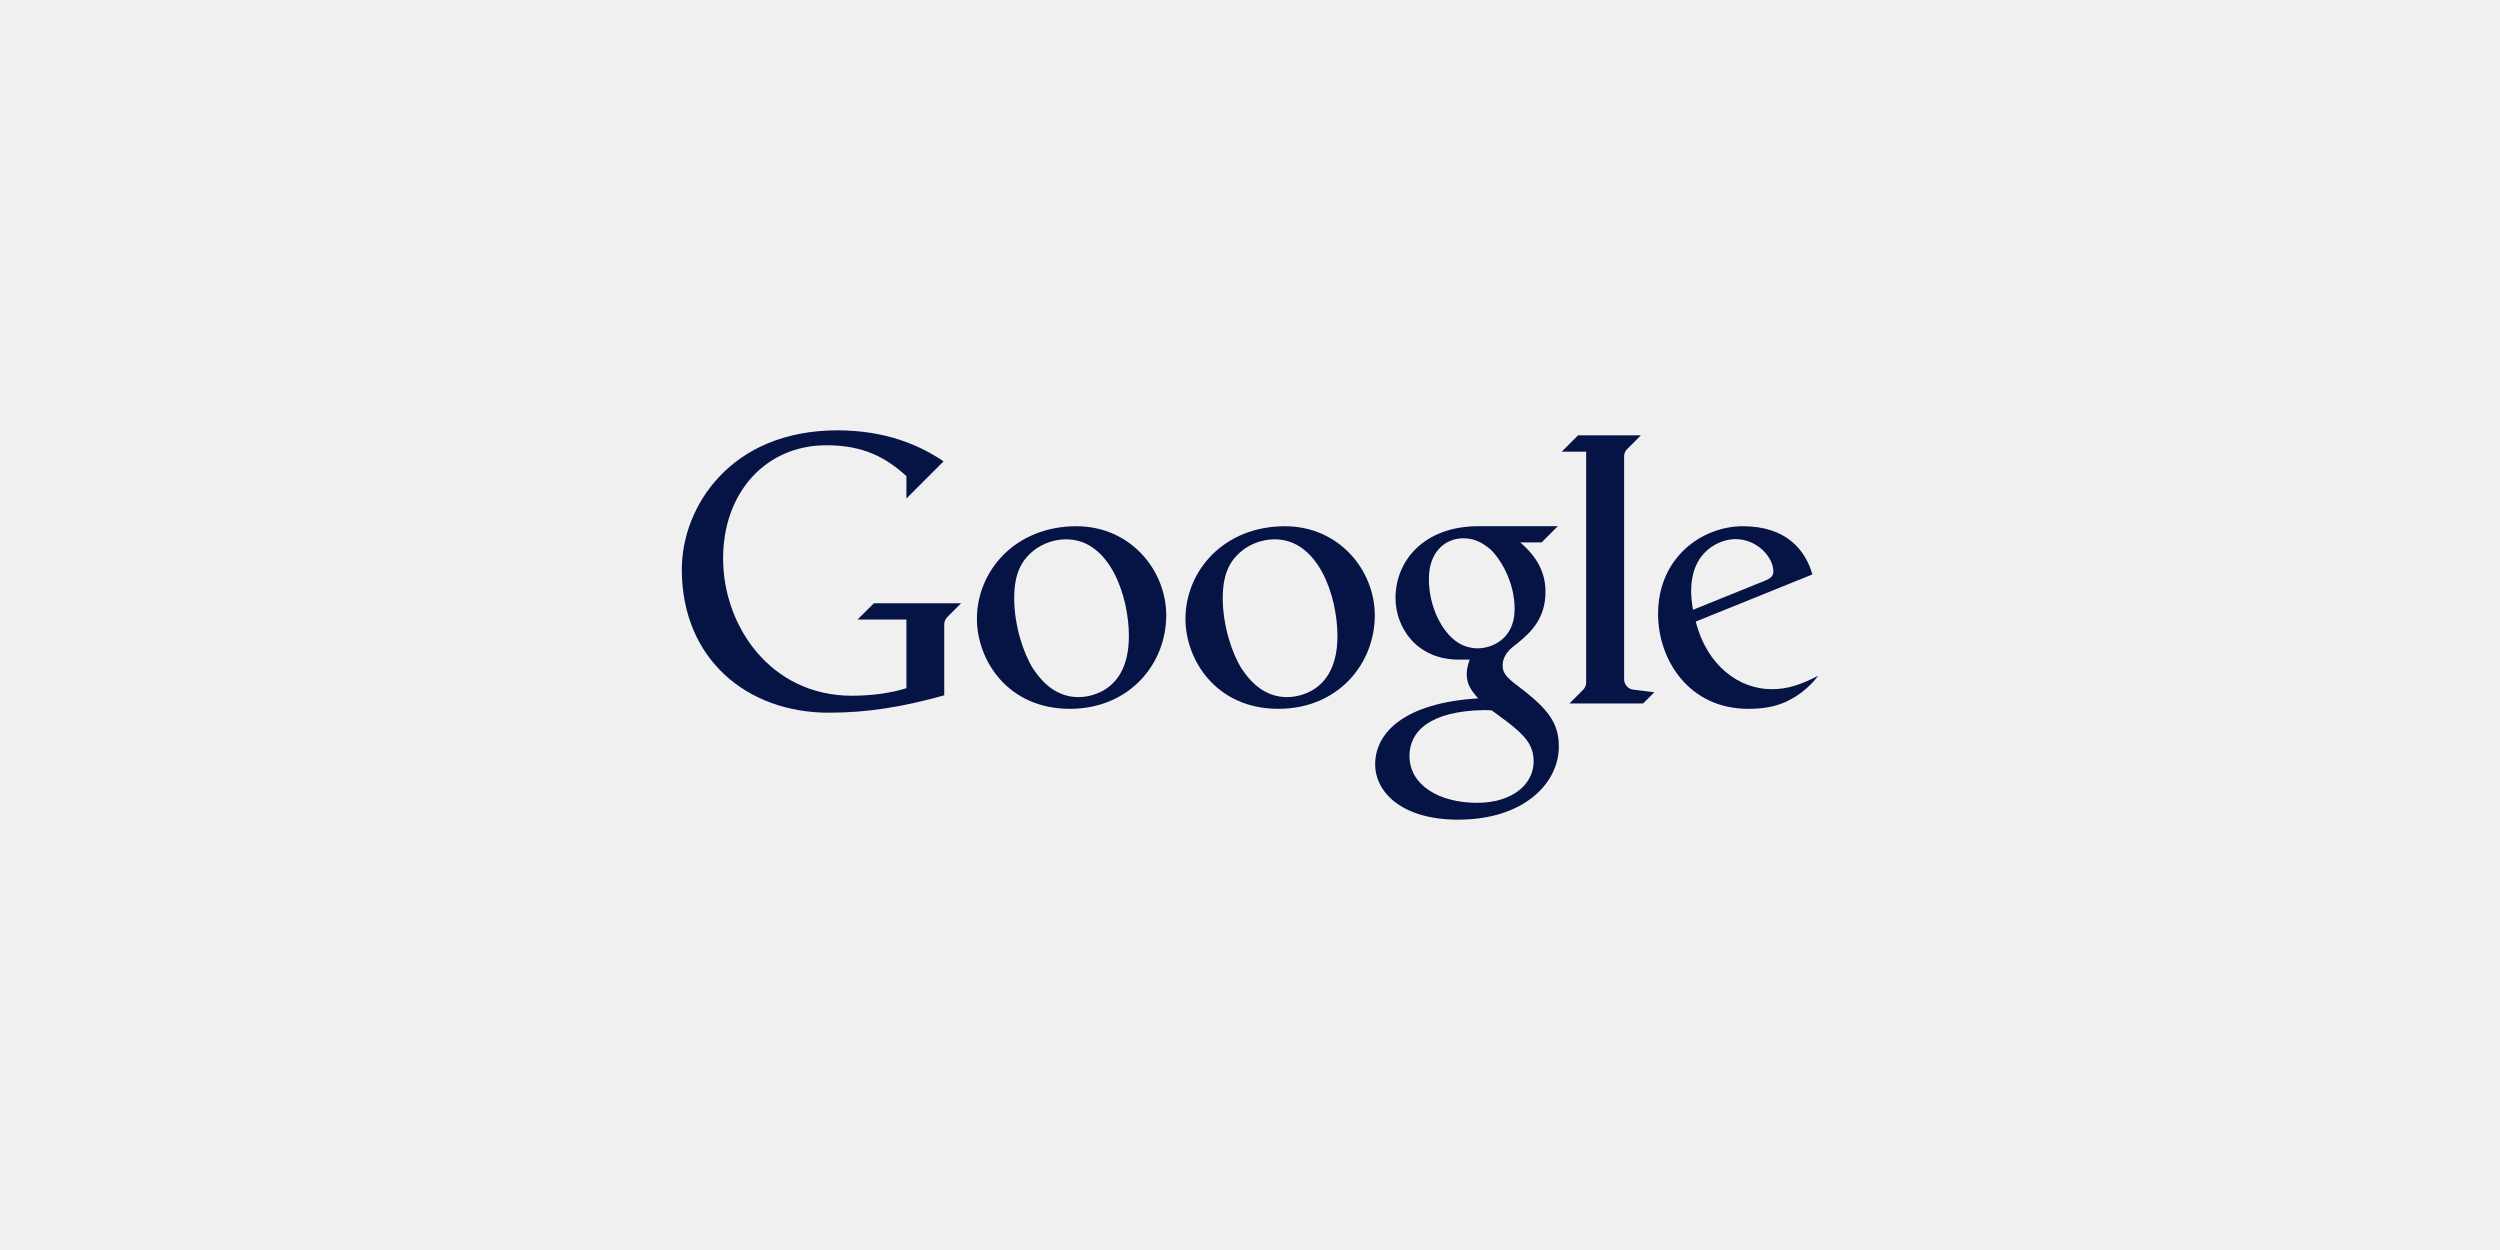
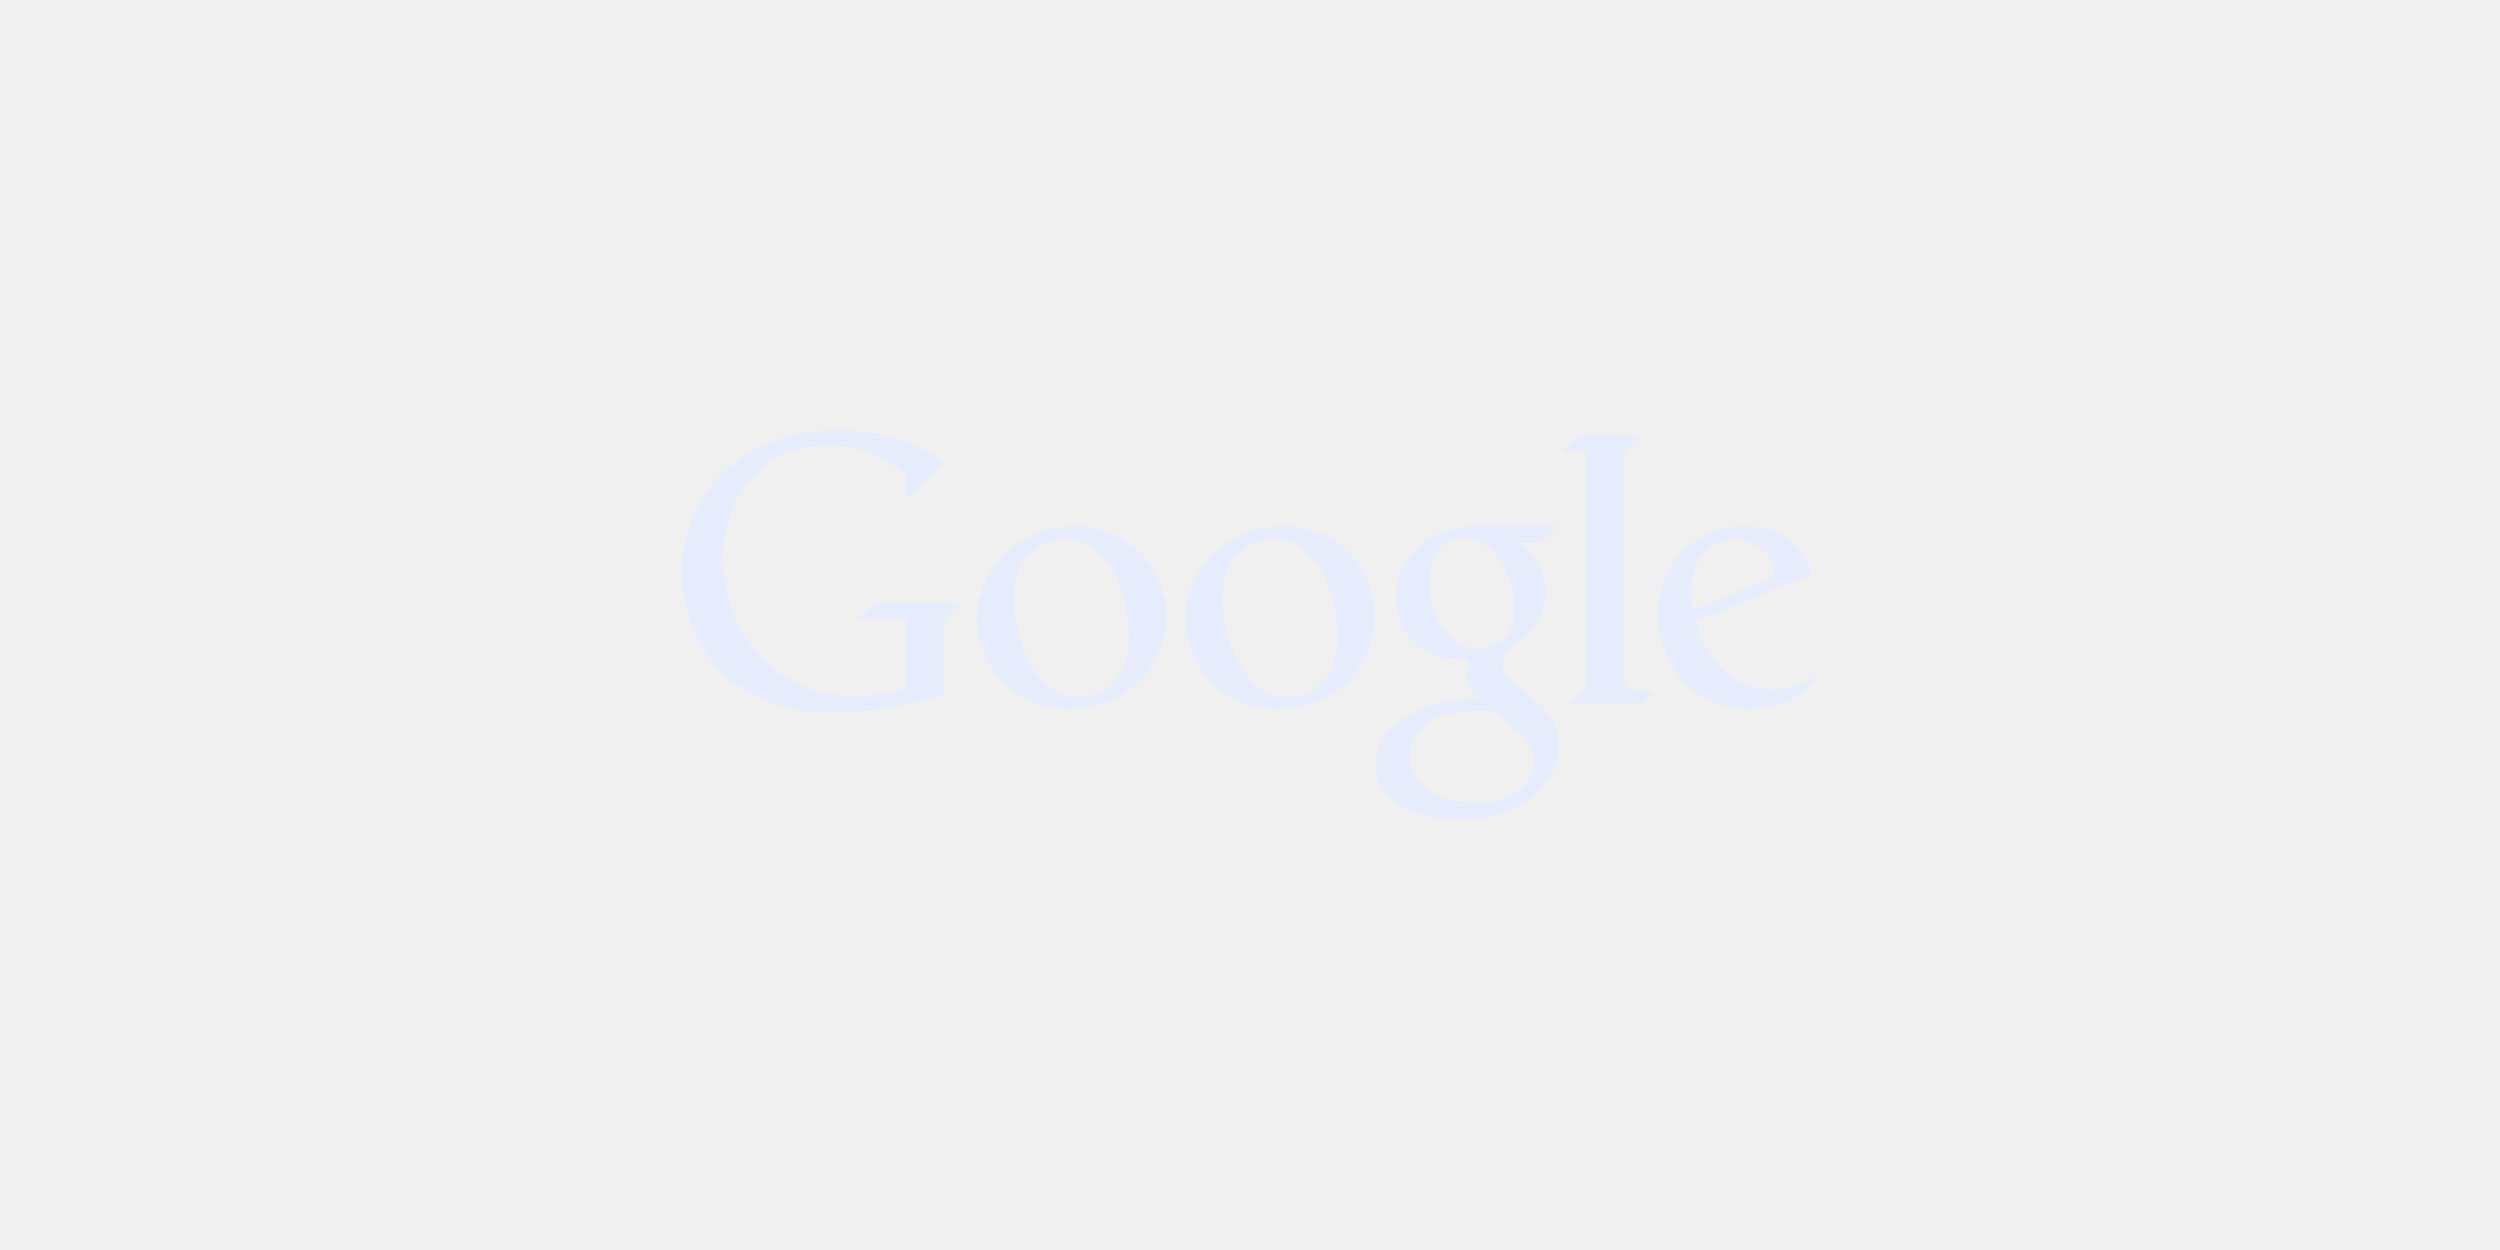
<svg xmlns="http://www.w3.org/2000/svg" width="176" height="88" viewBox="0 0 176 88" fill="none">
  <g clip-path="url(#clip0_2063_28508)">
-     <path d="M60.371 43.614H63.811V48.446C62.738 48.791 61.382 48.98 59.974 48.98C54.263 48.98 50.907 44.09 50.907 39.315C50.907 34.631 53.943 31.346 58.178 31.346C60.858 31.346 62.417 32.254 63.812 33.518V35.095L66.428 32.479C64.773 31.36 62.378 30.296 58.953 30.296C51.436 30.296 48 35.674 48 40.093C48 46.384 52.582 50.174 58.34 50.174C61.133 50.174 63.611 49.748 66.475 48.951V43.959C66.475 43.704 66.587 43.528 66.755 43.375L67.659 42.471H61.522L60.371 43.614Z" fill="#051345" />
-     <path d="M75.783 37.047C71.456 37.047 68.775 40.209 68.775 43.565C68.775 46.462 70.935 49.901 75.311 49.901C79.52 49.901 82.103 46.733 82.103 43.318C82.103 40.137 79.579 37.048 75.783 37.048V37.047ZM75.065 37.969C78.115 37.969 79.474 41.943 79.474 44.778C79.474 48.994 76.311 49.077 75.933 49.077C74.486 49.077 73.474 48.203 72.717 47.055C72.051 45.998 71.399 44.034 71.399 42.114C71.399 40.202 72.025 39.269 73.01 38.582C73.815 38.067 74.569 37.969 75.064 37.969H75.065Z" fill="#051345" />
-     <path d="M104.067 37.046C100.288 37.046 98.244 39.439 98.244 42.11C98.244 44.144 99.701 46.438 102.706 46.438H103.467C103.467 46.438 103.26 46.941 103.259 47.427C103.259 48.144 103.516 48.546 104.063 49.166C98.891 49.481 96.812 51.567 96.812 53.809C96.812 55.772 98.692 57.704 102.643 57.704C107.32 57.704 109.743 55.108 109.743 52.559C109.743 50.763 108.848 49.778 106.581 48.08C105.915 47.562 105.786 47.232 105.786 46.844C105.786 46.289 106.118 45.921 106.239 45.782C106.454 45.556 106.826 45.297 106.965 45.173C107.726 44.528 108.802 43.574 108.802 41.668C108.802 40.361 108.258 39.236 107.019 38.183H108.532L109.668 37.046H104.067V37.046ZM103.025 37.896C103.71 37.896 104.283 38.139 104.887 38.642C105.558 39.246 106.63 40.871 106.63 42.881C106.63 45.05 104.944 45.644 104.032 45.644C103.585 45.644 103.05 45.519 102.597 45.21C101.591 44.557 100.593 42.82 100.593 40.754C100.593 38.889 101.703 37.896 103.025 37.896ZM104.521 49.989C104.809 49.989 105.017 50.013 105.017 50.013C105.017 50.013 105.697 50.499 106.172 50.862C107.279 51.737 107.969 52.406 107.969 53.596C107.969 55.234 106.45 56.518 103.99 56.518C101.29 56.518 99.226 55.261 99.226 53.208C99.226 51.507 100.641 50.044 104.521 49.989Z" fill="#051345" />
-     <path d="M110.486 49.526H115.674L116.464 48.736L114.977 48.55C114.576 48.501 114.338 48.154 114.338 47.819V32.149C114.338 31.84 114.481 31.682 114.586 31.582L115.521 30.646H111.097L109.946 31.797H111.666V48.029C111.666 48.26 111.593 48.417 111.437 48.578L110.486 49.526Z" fill="#051345" />
-     <path d="M122.703 37.047C119.807 37.047 116.729 39.255 116.729 43.219C116.729 46.492 118.937 49.901 123.062 49.901C124.091 49.901 124.938 49.768 125.731 49.404C126.583 49.012 127.402 48.376 128 47.575C126.871 48.145 125.95 48.519 124.727 48.519C122.403 48.519 120.162 46.842 119.378 43.759L127.589 40.441C127.115 38.75 125.777 37.047 122.704 37.047H122.703ZM122.167 37.954C123.721 37.954 124.845 39.233 124.845 40.233C124.845 40.557 124.642 40.728 124.24 40.886L119.193 42.927C119.193 42.927 119.057 42.291 119.057 41.605C119.057 38.724 121.14 37.954 122.167 37.954Z" fill="#051345" />
-     <path d="M90.465 37.047C86.138 37.047 83.457 40.209 83.457 43.565C83.457 46.462 85.617 49.901 89.993 49.901C94.202 49.901 96.785 46.733 96.785 43.318C96.785 40.137 94.261 37.048 90.465 37.048V37.047ZM89.747 37.969C92.797 37.969 94.156 41.943 94.156 44.778C94.156 48.994 90.993 49.077 90.615 49.077C89.168 49.077 88.156 48.203 87.399 47.055C86.733 45.998 86.081 44.034 86.081 42.114C86.081 40.202 86.707 39.269 87.692 38.582C88.497 38.067 89.251 37.969 89.746 37.969H89.747Z" fill="#051345" />
+     <path d="M60.371 43.614H63.811V48.446C62.738 48.791 61.382 48.98 59.974 48.98C54.263 48.98 50.907 44.09 50.907 39.315C50.907 34.631 53.943 31.346 58.178 31.346C60.858 31.346 62.417 32.254 63.812 33.518V35.095L66.428 32.479C64.773 31.36 62.378 30.296 58.953 30.296C51.436 30.296 48 35.674 48 40.093C48 46.384 52.582 50.174 58.34 50.174C61.133 50.174 63.611 49.748 66.475 48.951V43.959C66.475 43.704 66.587 43.528 66.755 43.375L67.659 42.471H61.522L60.371 43.614Z" fill="#E7ECFC" />
+     <path d="M75.783 37.047C71.456 37.047 68.775 40.209 68.775 43.565C68.775 46.462 70.935 49.901 75.311 49.901C79.52 49.901 82.103 46.733 82.103 43.318C82.103 40.137 79.579 37.048 75.783 37.048V37.047ZM75.065 37.969C78.115 37.969 79.474 41.943 79.474 44.778C79.474 48.994 76.311 49.077 75.933 49.077C74.486 49.077 73.474 48.203 72.717 47.055C72.051 45.998 71.399 44.034 71.399 42.114C71.399 40.202 72.025 39.269 73.01 38.582C73.815 38.067 74.569 37.969 75.064 37.969H75.065Z" fill="#E7ECFC" />
+     <path d="M104.067 37.046C100.288 37.046 98.244 39.439 98.244 42.11C98.244 44.144 99.701 46.438 102.706 46.438H103.467C103.467 46.438 103.26 46.941 103.259 47.427C103.259 48.144 103.516 48.546 104.063 49.166C98.891 49.481 96.812 51.567 96.812 53.809C96.812 55.772 98.692 57.704 102.643 57.704C107.32 57.704 109.743 55.108 109.743 52.559C109.743 50.763 108.848 49.778 106.581 48.08C105.915 47.562 105.786 47.232 105.786 46.844C105.786 46.289 106.118 45.921 106.239 45.782C106.454 45.556 106.826 45.297 106.965 45.173C107.726 44.528 108.802 43.574 108.802 41.668C108.802 40.361 108.258 39.236 107.019 38.183H108.532L109.668 37.046H104.067V37.046ZM103.025 37.896C103.71 37.896 104.283 38.139 104.887 38.642C105.558 39.246 106.63 40.871 106.63 42.881C106.63 45.05 104.944 45.644 104.032 45.644C103.585 45.644 103.05 45.519 102.597 45.21C101.591 44.557 100.593 42.82 100.593 40.754C100.593 38.889 101.703 37.896 103.025 37.896ZM104.521 49.989C104.809 49.989 105.017 50.013 105.017 50.013C105.017 50.013 105.697 50.499 106.172 50.862C107.279 51.737 107.969 52.406 107.969 53.596C107.969 55.234 106.45 56.518 103.99 56.518C101.29 56.518 99.226 55.261 99.226 53.208C99.226 51.507 100.641 50.044 104.521 49.989Z" fill="#E7ECFC" />
+     <path d="M110.486 49.526H115.674L116.464 48.736L114.977 48.55C114.576 48.501 114.338 48.154 114.338 47.819V32.149C114.338 31.84 114.481 31.682 114.586 31.582L115.521 30.646H111.097L109.946 31.797H111.666V48.029C111.666 48.26 111.593 48.417 111.437 48.578L110.486 49.526Z" fill="#E7ECFC" />
+     <path d="M122.703 37.047C119.807 37.047 116.729 39.255 116.729 43.219C116.729 46.492 118.937 49.901 123.062 49.901C124.091 49.901 124.938 49.768 125.731 49.404C126.583 49.012 127.402 48.376 128 47.575C126.871 48.145 125.95 48.519 124.727 48.519C122.403 48.519 120.162 46.842 119.378 43.759L127.589 40.441C127.115 38.75 125.777 37.047 122.704 37.047H122.703ZM122.167 37.954C123.721 37.954 124.845 39.233 124.845 40.233C124.845 40.557 124.642 40.728 124.24 40.886L119.193 42.927C119.193 42.927 119.057 42.291 119.057 41.605C119.057 38.724 121.14 37.954 122.167 37.954Z" fill="#E7ECFC" />
+     <path d="M90.465 37.047C86.138 37.047 83.457 40.209 83.457 43.565C83.457 46.462 85.617 49.901 89.993 49.901C94.202 49.901 96.785 46.733 96.785 43.318C96.785 40.137 94.261 37.048 90.465 37.048V37.047ZM89.747 37.969C92.797 37.969 94.156 41.943 94.156 44.778C94.156 48.994 90.993 49.077 90.615 49.077C89.168 49.077 88.156 48.203 87.399 47.055C86.733 45.998 86.081 44.034 86.081 42.114C86.081 40.202 86.707 39.269 87.692 38.582C88.497 38.067 89.251 37.969 89.746 37.969H89.747Z" fill="#E7ECFC" />
  </g>
  <defs>
    <clipPath id="clip0_2063_28508">
      <rect width="80" height="80" fill="white" transform="translate(48 4)" />
    </clipPath>
  </defs>
</svg>
